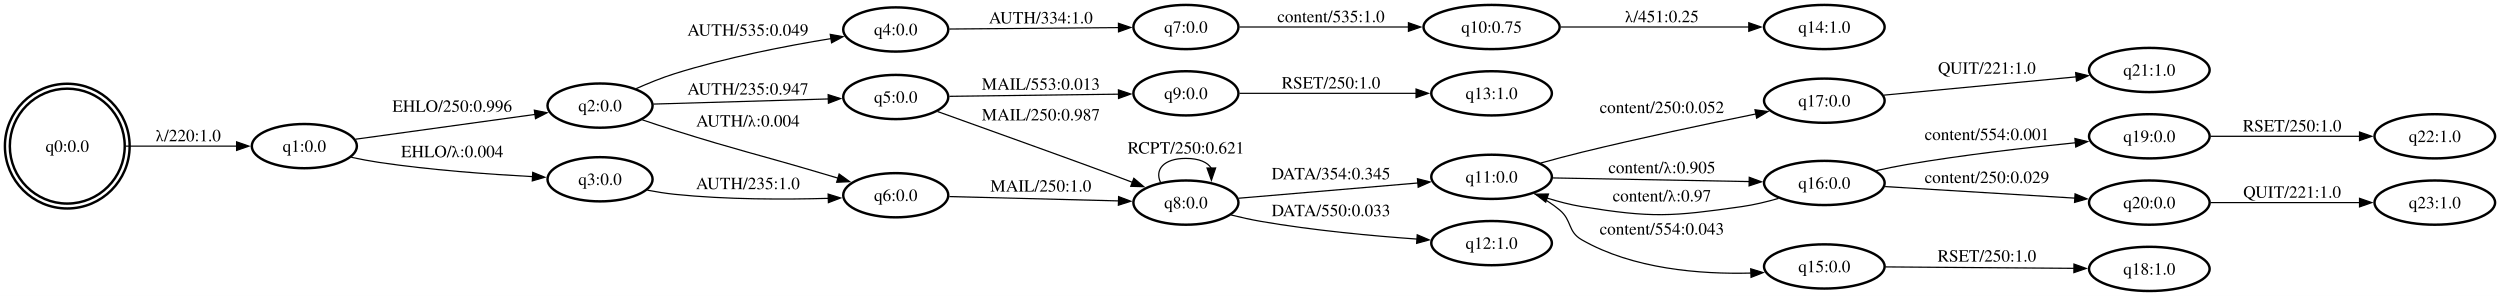
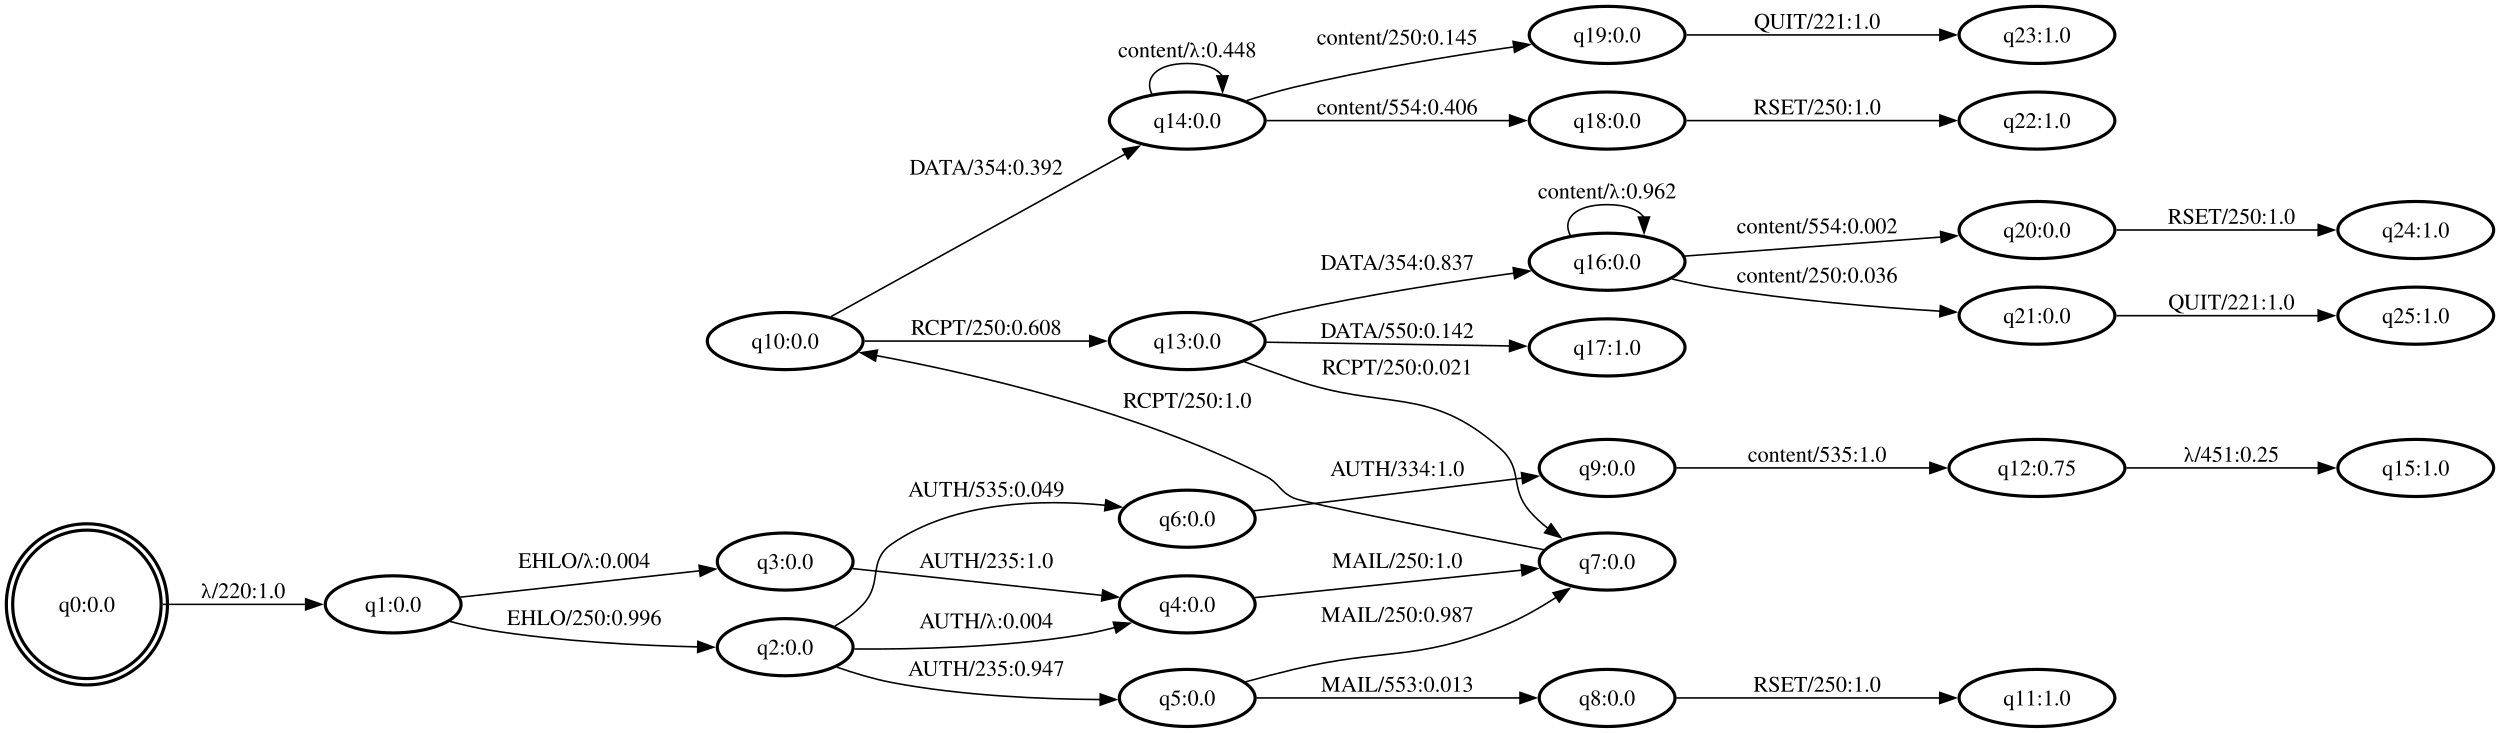
- <svg xmlns="http://www.w3.org/2000/svg" width="2036pt" height="241pt" viewBox="0.00 0.00 2036.10 241.00">
-   <g id="graph0" class="graph" transform="scale(1 1) rotate(0) translate(4 237)">
-     <polygon fill="white" stroke="none" points="-4,4 -4,-237 2032.1,-237 2032.1,4 -4,4" />
+ <svg xmlns="http://www.w3.org/2000/svg" width="1576pt" height="462pt" viewBox="0.00 0.00 1576.10 462.00">
+   <g id="graph0" class="graph" transform="scale(1 1) rotate(0) translate(4 458)">
+     <polygon fill="white" stroke="none" points="-4,4 -4,-458 1572.1,-458 1572.1,4 -4,4" />
    <g id="node1" class="node">
-       <ellipse fill="none" stroke="black" stroke-width="2" cx="961.86" cy="-72" rx="42.79" ry="18" />
-       <text text-anchor="middle" x="961.86" y="-67.33" font-family="Times,serif" font-size="14.00">q8:0.0</text>
+       <ellipse fill="none" stroke="black" stroke-width="2" cx="1009.2" cy="-436" rx="49.1" ry="18" />
+       <text text-anchor="middle" x="1009.2" y="-431.32" font-family="Times,serif" font-size="14.00">q19:0.0</text>
+     </g>
+     <g id="node2" class="node">
+       <ellipse fill="none" stroke="black" stroke-width="2" cx="1280.2" cy="-436" rx="49.1" ry="18" />
+       <text text-anchor="middle" x="1280.2" y="-431.32" font-family="Times,serif" font-size="14.00">q23:1.0</text>
    </g>
    <g id="edge1" class="edge">
-       <path fill="none" stroke="black" d="M941.09,-88.66C936.48,-98.62 943.4,-108 961.86,-108 972.83,-108 979.72,-104.69 982.55,-99.92" />
-       <polygon fill="black" stroke="black" points="986.05,-100.2 982.62,-90.18 979.05,-100.15 986.05,-100.2" />
-       <text text-anchor="middle" x="961.86" y="-111.95" font-family="Times,serif" font-size="14.00">RCPT/250:0.621</text>
-     </g>
-     <g id="node2" class="node">
-       <ellipse fill="none" stroke="black" stroke-width="2" cx="1210.8" cy="-39" rx="49.1" ry="18" />
-       <text text-anchor="middle" x="1210.8" y="-34.33" font-family="Times,serif" font-size="14.00">q12:1.0</text>
+       <path fill="none" stroke="black" d="M1059.3,-436C1104.2,-436 1170.9,-436 1219,-436" />
+       <polygon fill="black" stroke="black" points="1218.99,-439.5 1228.99,-436 1218.99,-432.5 1218.99,-439.5" />
+       <text text-anchor="middle" x="1141.6" y="-439.94" font-family="Times,serif" font-size="14.00">QUIT/221:1.0</text>
+     </g>
+     <g id="node3" class="node">
+       <ellipse fill="none" stroke="black" stroke-width="2" cx="1009.2" cy="-293" rx="49.1" ry="18" />
+       <text text-anchor="middle" x="1009.2" y="-288.32" font-family="Times,serif" font-size="14.00">q16:0.0</text>
    </g>
    <g id="edge2" class="edge">
-       <path fill="none" stroke="black" d="M998.71,-61.9C1006.6,-59.95 1014.8,-58.11 1022.7,-56.75 1065.1,-49.38 1113.4,-44.89 1150.4,-42.27" />
-       <polygon fill="black" stroke="black" points="1150.25,-45.79 1159.99,-41.62 1149.77,-38.81 1150.25,-45.79" />
-       <text text-anchor="middle" x="1080" y="-60.95" font-family="Times,serif" font-size="14.00">DATA/550:0.033</text>
-     </g>
-     <g id="node3" class="node">
-       <ellipse fill="none" stroke="black" stroke-width="2" cx="1210.8" cy="-93" rx="49.1" ry="18" />
-       <text text-anchor="middle" x="1210.8" y="-88.33" font-family="Times,serif" font-size="14.00">q11:0.0</text>
+       <path fill="none" stroke="black" d="M985.96,-309.66C980.79,-319.62 988.54,-329 1009.2,-329 1021.5,-329 1029.2,-325.69 1032.4,-320.92" />
+       <polygon fill="black" stroke="black" points="1035.9,-321.2 1032.49,-311.17 1028.9,-321.14 1035.9,-321.2" />
+       <text text-anchor="middle" x="1009.2" y="-332.94" font-family="Times,serif" font-size="14.00">content/λ:0.962</text>
+     </g>
+     <g id="node4" class="node">
+       <ellipse fill="none" stroke="black" stroke-width="2" cx="1280.2" cy="-313" rx="49.1" ry="18" />
+       <text text-anchor="middle" x="1280.2" y="-308.32" font-family="Times,serif" font-size="14.00">q20:0.0</text>
    </g>
    <g id="edge3" class="edge">
-       <path fill="none" stroke="black" d="M1004.8,-75.56C1044.9,-78.97 1105.8,-84.16 1150.9,-87.99" />
-       <polygon fill="black" stroke="black" points="1150.43,-91.46 1160.69,-88.82 1151.03,-84.48 1150.43,-91.46" />
-       <text text-anchor="middle" x="1080" y="-90.95" font-family="Times,serif" font-size="14.00">DATA/354:0.345</text>
-     </g>
-     <g id="node4" class="node">
-       <ellipse fill="none" stroke="black" stroke-width="2" cx="1481.8" cy="-155" rx="49.1" ry="18" />
-       <text text-anchor="middle" x="1481.8" y="-150.32" font-family="Times,serif" font-size="14.00">q17:0.0</text>
+       <path fill="none" stroke="black" d="M1058.3,-296.58C1103.5,-299.94 1171.3,-304.97 1219.8,-308.58" />
+       <polygon fill="black" stroke="black" points="1219.36,-312.06 1229.59,-309.31 1219.88,-305.08 1219.36,-312.06" />
+       <text text-anchor="middle" x="1141.6" y="-310.94" font-family="Times,serif" font-size="14.00">content/554:0.002</text>
+     </g>
+     <g id="node5" class="node">
+       <ellipse fill="none" stroke="black" stroke-width="2" cx="1280.2" cy="-259" rx="49.1" ry="18" />
+       <text text-anchor="middle" x="1280.2" y="-254.32" font-family="Times,serif" font-size="14.00">q21:0.0</text>
    </g>
    <g id="edge4" class="edge">
-       <path fill="none" stroke="black" d="M1250.8,-104.22C1261.6,-107.2 1273.3,-110.33 1284.2,-113 1331.9,-124.66 1386.5,-136.19 1426.1,-144.2" />
-       <polygon fill="black" stroke="black" points="1425.32,-147.61 1435.82,-146.17 1426.71,-140.75 1425.32,-147.61" />
-       <text text-anchor="middle" x="1349.5" y="-144.94" font-family="Times,serif" font-size="14.00">content/250:0.052</text>
-     </g>
-     <g id="node5" class="node">
-       <ellipse fill="none" stroke="black" stroke-width="2" cx="1481.8" cy="-20" rx="49.1" ry="18" />
-       <text text-anchor="middle" x="1481.8" y="-15.32" font-family="Times,serif" font-size="14.00">q15:0.0</text>
+       <path fill="none" stroke="black" d="M1050.2,-282.12C1058.8,-280.09 1067.8,-278.16 1076.3,-276.75 1124.1,-268.84 1178.7,-264.32 1219.3,-261.82" />
+       <polygon fill="black" stroke="black" points="1219.31,-265.33 1229.09,-261.24 1218.9,-258.34 1219.31,-265.33" />
+       <text text-anchor="middle" x="1141.6" y="-279.94" font-family="Times,serif" font-size="14.00">content/250:0.036</text>
+     </g>
+     <g id="node6" class="node">
+       <ellipse fill="none" stroke="black" stroke-width="2" cx="1519" cy="-313" rx="49.1" ry="18" />
+       <text text-anchor="middle" x="1519" y="-308.32" font-family="Times,serif" font-size="14.00">q24:1.0</text>
    </g>
    <g id="edge5" class="edge">
-       <path fill="none" stroke="black" d="M1245.6,-79.35C1252.8,-75.61 1260.1,-71.14 1266.2,-66 1276.5,-57.39 1272.6,-48.43 1284.2,-41.75 1325.9,-17.81 1380.8,-13.55 1422,-14.6" />
-       <polygon fill="black" stroke="black" points="1421.86,-18.1 1431.99,-14.99 1422.13,-11.11 1421.86,-18.1" />
-       <text text-anchor="middle" x="1349.5" y="-45.95" font-family="Times,serif" font-size="14.00">content/554:0.043</text>
-     </g>
-     <g id="node6" class="node">
-       <ellipse fill="none" stroke="black" stroke-width="2" cx="1481.8" cy="-88" rx="49.1" ry="18" />
-       <text text-anchor="middle" x="1481.8" y="-83.33" font-family="Times,serif" font-size="14.00">q16:0.0</text>
+       <path fill="none" stroke="black" d="M1330.3,-313C1367.3,-313 1418.2,-313 1457.7,-313" />
+       <polygon fill="black" stroke="black" points="1457.49,-316.5 1467.49,-313 1457.49,-309.5 1457.49,-316.5" />
+       <text text-anchor="middle" x="1402.8" y="-316.94" font-family="Times,serif" font-size="14.00">RSET/250:1.0</text>
+     </g>
+     <g id="node7" class="node">
+       <ellipse fill="none" stroke="black" stroke-width="2" cx="1519" cy="-259" rx="49.1" ry="18" />
+       <text text-anchor="middle" x="1519" y="-254.32" font-family="Times,serif" font-size="14.00">q25:1.0</text>
    </g>
    <g id="edge6" class="edge">
-       <path fill="none" stroke="black" d="M1260.8,-92.09C1305.9,-91.25 1372.8,-90.01 1420.9,-89.11" />
-       <polygon fill="black" stroke="black" points="1420.65,-92.62 1430.59,-88.93 1420.52,-85.62 1420.65,-92.62" />
-       <text text-anchor="middle" x="1349.5" y="-95.95" font-family="Times,serif" font-size="14.00">content/λ:0.905</text>
-     </g>
-     <g id="node7" class="node">
-       <ellipse fill="none" stroke="black" stroke-width="2" cx="1746.5" cy="-180" rx="49.1" ry="18" />
-       <text text-anchor="middle" x="1746.5" y="-175.32" font-family="Times,serif" font-size="14.00">q21:1.0</text>
+       <path fill="none" stroke="black" d="M1330.3,-259C1367.3,-259 1418.2,-259 1457.7,-259" />
+       <polygon fill="black" stroke="black" points="1457.49,-262.5 1467.49,-259 1457.49,-255.5 1457.49,-262.5" />
+       <text text-anchor="middle" x="1402.8" y="-262.94" font-family="Times,serif" font-size="14.00">QUIT/221:1.0</text>
+     </g>
+     <g id="node8" class="node">
+       <ellipse fill="none" stroke="black" stroke-width="2" cx="491.01" cy="-50" rx="42.79" ry="18" />
+       <text text-anchor="middle" x="491.01" y="-45.33" font-family="Times,serif" font-size="14.00">q2:0.0</text>
+     </g>
+     <g id="node9" class="node">
+       <ellipse fill="none" stroke="black" stroke-width="2" cx="744.49" cy="-131" rx="42.79" ry="18" />
+       <text text-anchor="middle" x="744.49" y="-126.33" font-family="Times,serif" font-size="14.00">q6:0.0</text>
    </g>
    <g id="edge7" class="edge">
-       <path fill="none" stroke="black" d="M1530.4,-159.53C1574.4,-163.71 1639.9,-169.95 1687.1,-174.43" />
-       <polygon fill="black" stroke="black" points="1686.5,-177.89 1696.79,-175.36 1687.17,-170.92 1686.5,-177.89" />
-       <text text-anchor="middle" x="1614.2" y="-176.94" font-family="Times,serif" font-size="14.00">QUIT/221:1.0</text>
-     </g>
-     <g id="node8" class="node">
-       <ellipse fill="none" stroke="black" stroke-width="2" cx="1746.5" cy="-18" rx="49.1" ry="18" />
-       <text text-anchor="middle" x="1746.5" y="-13.32" font-family="Times,serif" font-size="14.00">q18:1.0</text>
+       <path fill="none" stroke="black" d="M522.3,-63.23C528.73,-67.02 535.09,-71.61 540.12,-77 552.87,-90.66 542.77,-104.34 558.12,-115 597.23,-142.18 652.78,-143.36 692.86,-139.47" />
+       <polygon fill="black" stroke="black" points="693.2,-142.95 702.75,-138.36 692.42,-136 693.2,-142.95" />
+       <text text-anchor="middle" x="617.74" y="-144.94" font-family="Times,serif" font-size="14.00">AUTH/535:0.049</text>
+     </g>
+     <g id="node10" class="node">
+       <ellipse fill="none" stroke="black" stroke-width="2" cx="744.49" cy="-18" rx="42.79" ry="18" />
+       <text text-anchor="middle" x="744.49" y="-13.32" font-family="Times,serif" font-size="14.00">q5:0.0</text>
    </g>
    <g id="edge8" class="edge">
-       <path fill="none" stroke="black" d="M1531.6,-19.63C1575,-19.3 1638.6,-18.82 1685.1,-18.46" />
-       <polygon fill="black" stroke="black" points="1685.11,-21.96 1695.09,-18.38 1685.06,-14.96 1685.11,-21.96" />
-       <text text-anchor="middle" x="1614.2" y="-23.95" font-family="Times,serif" font-size="14.00">RSET/250:1.0</text>
+       <path fill="none" stroke="black" d="M523.49,-37.46C534.3,-33.68 546.58,-29.95 558.12,-27.75 602.01,-19.37 652.74,-17.21 690.02,-16.99" />
+       <polygon fill="black" stroke="black" points="689.63,-20.49 699.63,-16.98 689.62,-13.49 689.63,-20.49" />
+       <text text-anchor="middle" x="617.74" y="-31.95" font-family="Times,serif" font-size="14.00">AUTH/235:0.947</text>
+     </g>
+     <g id="node11" class="node">
+       <ellipse fill="none" stroke="black" stroke-width="2" cx="744.49" cy="-77" rx="42.79" ry="18" />
+       <text text-anchor="middle" x="744.49" y="-72.33" font-family="Times,serif" font-size="14.00">q4:0.0</text>
    </g>
    <g id="edge9" class="edge">
-       <path fill="none" stroke="black" d="M1444.5,-75.43C1435,-72.67 1424.6,-70.15 1414.7,-68.75 1357.3,-60.56 1341.5,-59.42 1284.2,-68.75 1274.9,-70.27 1265.2,-72.81 1256,-75.69" />
-       <polygon fill="black" stroke="black" points="1254.91,-72.37 1246.53,-78.86 1257.13,-79.01 1254.91,-72.37" />
-       <text text-anchor="middle" x="1349.5" y="-72.95" font-family="Times,serif" font-size="14.00">content/λ:0.97</text>
-     </g>
-     <g id="node9" class="node">
-       <ellipse fill="none" stroke="black" stroke-width="2" cx="1746.5" cy="-126" rx="49.1" ry="18" />
-       <text text-anchor="middle" x="1746.5" y="-121.33" font-family="Times,serif" font-size="14.00">q19:0.0</text>
+       <path fill="none" stroke="black" d="M534.64,-48.88C572.4,-48.57 628.9,-49.8 677.37,-57.75 684.41,-58.91 691.77,-60.57 698.91,-62.44" />
+       <polygon fill="black" stroke="black" points="697.85,-65.78 708.42,-65.1 699.73,-59.04 697.85,-65.78" />
+       <text text-anchor="middle" x="617.74" y="-61.95" font-family="Times,serif" font-size="14.00">AUTH/λ:0.004</text>
+     </g>
+     <g id="node12" class="node">
+       <ellipse fill="none" stroke="black" stroke-width="2" cx="1009.2" cy="-163" rx="42.79" ry="18" />
+       <text text-anchor="middle" x="1009.2" y="-158.32" font-family="Times,serif" font-size="14.00">q9:0.0</text>
    </g>
    <g id="edge10" class="edge">
-       <path fill="none" stroke="black" d="M1524,-98.04C1532.2,-99.86 1540.8,-101.61 1548.9,-103 1594.8,-110.86 1647.1,-116.84 1686.2,-120.72" />
-       <polygon fill="black" stroke="black" points="1685.9,-124.21 1696.19,-121.69 1686.58,-117.24 1685.9,-124.21" />
-       <text text-anchor="middle" x="1614.2" y="-122.95" font-family="Times,serif" font-size="14.00">content/554:0.001</text>
-     </g>
-     <g id="node10" class="node">
-       <ellipse fill="none" stroke="black" stroke-width="2" cx="1746.5" cy="-72" rx="49.1" ry="18" />
-       <text text-anchor="middle" x="1746.5" y="-67.33" font-family="Times,serif" font-size="14.00">q20:0.0</text>
+       <path fill="none" stroke="black" d="M786.54,-136C832.2,-141.56 906.07,-150.56 955.86,-156.62" />
+       <polygon fill="black" stroke="black" points="955.18,-160.06 965.53,-157.8 956.02,-153.11 955.18,-160.06" />
+       <text text-anchor="middle" x="876.87" y="-157.94" font-family="Times,serif" font-size="14.00">AUTH/334:1.0</text>
+     </g>
+     <g id="node13" class="node">
+       <ellipse fill="none" stroke="black" stroke-width="2" cx="1009.2" cy="-18" rx="42.79" ry="18" />
+       <text text-anchor="middle" x="1009.2" y="-13.32" font-family="Times,serif" font-size="14.00">q8:0.0</text>
    </g>
    <g id="edge11" class="edge">
-       <path fill="none" stroke="black" d="M1531.3,-85.05C1574.9,-82.39 1639.1,-78.48 1685.9,-75.64" />
-       <polygon fill="black" stroke="black" points="1686.02,-79.13 1695.79,-75.03 1685.59,-72.15 1686.02,-79.13" />
-       <text text-anchor="middle" x="1614.2" y="-87.95" font-family="Times,serif" font-size="14.00">content/250:0.029</text>
-     </g>
-     <g id="node11" class="node">
-       <ellipse fill="none" stroke="black" stroke-width="2" cx="1979" cy="-126" rx="49.1" ry="18" />
-       <text text-anchor="middle" x="1979" y="-121.33" font-family="Times,serif" font-size="14.00">q22:1.0</text>
+       <path fill="none" stroke="black" d="M788,-18C833.31,-18 905.17,-18 954.4,-18" />
+       <polygon fill="black" stroke="black" points="954.27,-21.5 964.27,-18 954.27,-14.5 954.27,-21.5" />
+       <text text-anchor="middle" x="876.87" y="-21.95" font-family="Times,serif" font-size="14.00">MAIL/553:0.013</text>
+     </g>
+     <g id="node14" class="node">
+       <ellipse fill="none" stroke="black" stroke-width="2" cx="1009.2" cy="-104" rx="42.79" ry="18" />
+       <text text-anchor="middle" x="1009.2" y="-99.33" font-family="Times,serif" font-size="14.00">q7:0.0</text>
    </g>
    <g id="edge12" class="edge">
-       <path fill="none" stroke="black" d="M1796.4,-126C1831.9,-126 1880,-126 1917.8,-126" />
-       <polygon fill="black" stroke="black" points="1917.69,-129.5 1927.69,-126 1917.69,-122.5 1917.69,-129.5" />
-       <text text-anchor="middle" x="1862.8" y="-129.94" font-family="Times,serif" font-size="14.00">RSET/250:1.0</text>
-     </g>
-     <g id="node12" class="node">
-       <ellipse fill="none" stroke="black" stroke-width="2" cx="1979" cy="-72" rx="49.1" ry="18" />
-       <text text-anchor="middle" x="1979" y="-67.33" font-family="Times,serif" font-size="14.00">q23:1.0</text>
+       <path fill="none" stroke="black" d="M781.08,-28.13C790.94,-30.82 801.67,-33.63 811.62,-36 869.21,-49.73 887.14,-40.79 942.12,-62.75 954.24,-67.59 966.61,-74.64 977.32,-81.55" />
+       <polygon fill="black" stroke="black" points="975.12,-84.29 985.38,-86.94 979.02,-78.47 975.12,-84.29" />
+       <text text-anchor="middle" x="876.87" y="-65.95" font-family="Times,serif" font-size="14.00">MAIL/250:0.987</text>
    </g>
    <g id="edge13" class="edge">
-       <path fill="none" stroke="black" d="M1796.4,-72C1831.9,-72 1880,-72 1917.8,-72" />
-       <polygon fill="black" stroke="black" points="1917.69,-75.5 1927.69,-72 1917.69,-68.5 1917.69,-75.5" />
-       <text text-anchor="middle" x="1862.8" y="-75.95" font-family="Times,serif" font-size="14.00">QUIT/221:1.0</text>
-     </g>
-     <g id="node13" class="node">
-       <ellipse fill="none" stroke="black" stroke-width="2" cx="484.7" cy="-151" rx="42.79" ry="18" />
-       <text text-anchor="middle" x="484.7" y="-146.32" font-family="Times,serif" font-size="14.00">q2:0.0</text>
-     </g>
-     <g id="node14" class="node">
-       <ellipse fill="none" stroke="black" stroke-width="2" cx="725.53" cy="-213" rx="42.79" ry="18" />
-       <text text-anchor="middle" x="725.53" y="-208.32" font-family="Times,serif" font-size="14.00">q4:0.0</text>
+       <path fill="none" stroke="black" d="M787.12,-81.28C832.67,-85.96 905.78,-93.47 955.35,-98.57" />
+       <polygon fill="black" stroke="black" points="954.98,-102.05 965.28,-99.59 955.69,-95.08 954.98,-102.05" />
+       <text text-anchor="middle" x="876.87" y="-99.95" font-family="Times,serif" font-size="14.00">MAIL/250:1.0</text>
+     </g>
+     <g id="node15" class="node">
+       <ellipse fill="none" stroke="black" stroke-width="2" cx="1280.2" cy="-163" rx="55.42" ry="18" />
+       <text text-anchor="middle" x="1280.2" y="-158.32" font-family="Times,serif" font-size="14.00">q12:0.75</text>
    </g>
    <g id="edge14" class="edge">
-       <path fill="none" stroke="black" d="M514.12,-164.82C523.9,-169.18 535.02,-173.71 545.49,-177 587.53,-190.2 636.68,-199.68 672.84,-205.58" />
-       <polygon fill="black" stroke="black" points="672.18,-209.02 682.6,-207.14 673.28,-202.11 672.18,-209.02" />
-       <text text-anchor="middle" x="605.12" y="-207.94" font-family="Times,serif" font-size="14.00">AUTH/535:0.049</text>
-     </g>
-     <g id="node15" class="node">
-       <ellipse fill="none" stroke="black" stroke-width="2" cx="725.53" cy="-158" rx="42.79" ry="18" />
-       <text text-anchor="middle" x="725.53" y="-153.32" font-family="Times,serif" font-size="14.00">q5:0.0</text>
+       <path fill="none" stroke="black" d="M1052.8,-163C1095.9,-163 1162.9,-163 1212.9,-163" />
+       <polygon fill="black" stroke="black" points="1212.69,-166.5 1222.69,-163 1212.69,-159.5 1212.69,-166.5" />
+       <text text-anchor="middle" x="1141.6" y="-166.94" font-family="Times,serif" font-size="14.00">content/535:1.0</text>
+     </g>
+     <g id="node16" class="node">
+       <ellipse fill="none" stroke="black" stroke-width="2" cx="1280.2" cy="-18" rx="49.1" ry="18" />
+       <text text-anchor="middle" x="1280.2" y="-13.32" font-family="Times,serif" font-size="14.00">q11:1.0</text>
    </g>
    <g id="edge15" class="edge">
-       <path fill="none" stroke="black" d="M528.12,-152.24C567.91,-153.41 627.56,-155.16 670.69,-156.42" />
-       <polygon fill="black" stroke="black" points="670.49,-159.92 680.59,-156.71 670.7,-152.92 670.49,-159.92" />
-       <text text-anchor="middle" x="605.12" y="-159.94" font-family="Times,serif" font-size="14.00">AUTH/235:0.947</text>
-     </g>
-     <g id="node16" class="node">
-       <ellipse fill="none" stroke="black" stroke-width="2" cx="725.53" cy="-78" rx="42.79" ry="18" />
-       <text text-anchor="middle" x="725.53" y="-73.33" font-family="Times,serif" font-size="14.00">q6:0.0</text>
+       <path fill="none" stroke="black" d="M1052.8,-18C1097.7,-18 1168.5,-18 1219,-18" />
+       <polygon fill="black" stroke="black" points="1218.89,-21.5 1228.89,-18 1218.89,-14.5 1218.89,-21.5" />
+       <text text-anchor="middle" x="1141.6" y="-21.95" font-family="Times,serif" font-size="14.00">RSET/250:1.0</text>
+     </g>
+     <g id="node17" class="node">
+       <ellipse fill="none" stroke="black" stroke-width="2" cx="491.01" cy="-243" rx="49.1" ry="18" />
+       <text text-anchor="middle" x="491.01" y="-238.32" font-family="Times,serif" font-size="14.00">q10:0.0</text>
    </g>
    <g id="edge16" class="edge">
-       <path fill="none" stroke="black" d="M519.14,-139.39C527.7,-136.5 536.92,-133.45 545.49,-130.75 598.15,-114.17 611.81,-111.68 664.74,-96 669.24,-94.67 673.93,-93.27 678.62,-91.87" />
-       <polygon fill="black" stroke="black" points="679.43,-95.28 688,-89.05 677.42,-88.57 679.43,-95.28" />
-       <text text-anchor="middle" x="605.12" y="-133.94" font-family="Times,serif" font-size="14.00">AUTH/λ:0.004</text>
-     </g>
-     <g id="node17" class="node">
-       <ellipse fill="none" stroke="black" stroke-width="2" cx="961.86" cy="-215" rx="42.79" ry="18" />
-       <text text-anchor="middle" x="961.86" y="-210.32" font-family="Times,serif" font-size="14.00">q7:0.0</text>
+       <path fill="none" stroke="black" d="M969.33,-111.44C914.09,-122.08 818.78,-140.71 811.62,-144 802.41,-148.23 802.66,-153.43 793.62,-158 713.28,-198.59 610.81,-222.22 548.37,-233.86" />
+       <polygon fill="black" stroke="black" points="547.89,-230.39 538.68,-235.62 549.14,-237.28 547.89,-230.39" />
+       <text text-anchor="middle" x="744.49" y="-200.94" font-family="Times,serif" font-size="14.00">RCPT/250:1.0</text>
+     </g>
+     <g id="node18" class="node">
+       <ellipse fill="none" stroke="black" stroke-width="2" cx="1519" cy="-163" rx="49.1" ry="18" />
+       <text text-anchor="middle" x="1519" y="-158.32" font-family="Times,serif" font-size="14.00">q15:1.0</text>
    </g>
    <g id="edge17" class="edge">
-       <path fill="none" stroke="black" d="M769.24,-213.36C807.97,-213.7 865.24,-214.18 907.08,-214.54" />
-       <polygon fill="black" stroke="black" points="906.91,-218.04 916.94,-214.63 906.97,-211.04 906.91,-218.04" />
-       <text text-anchor="middle" x="843.7" y="-217.94" font-family="Times,serif" font-size="14.00">AUTH/334:1.0</text>
+       <path fill="none" stroke="black" d="M1336.5,-163C1372.9,-163 1420.5,-163 1457.9,-163" />
+       <polygon fill="black" stroke="black" points="1457.59,-166.5 1467.59,-163 1457.59,-159.5 1457.59,-166.5" />
+       <text text-anchor="middle" x="1402.8" y="-166.94" font-family="Times,serif" font-size="14.00">λ/451:0.25</text>
+     </g>
+     <g id="node19" class="node">
+       <ellipse fill="none" stroke="black" stroke-width="2" cx="744.49" cy="-243" rx="49.1" ry="18" />
+       <text text-anchor="middle" x="744.49" y="-238.32" font-family="Times,serif" font-size="14.00">q13:0.0</text>
    </g>
    <g id="edge18" class="edge">
-       <path fill="none" stroke="black" d="M759.6,-146.16C802.38,-130.82 874.58,-104.87 901.07,-95 906.74,-92.89 912.7,-90.64 918.56,-88.4" />
-       <polygon fill="black" stroke="black" points="919.45,-91.8 927.54,-84.96 916.95,-85.27 919.45,-91.8" />
-       <text text-anchor="middle" x="843.7" y="-138.94" font-family="Times,serif" font-size="14.00">MAIL/250:0.987</text>
-     </g>
-     <g id="node18" class="node">
-       <ellipse fill="none" stroke="black" stroke-width="2" cx="961.86" cy="-161" rx="42.79" ry="18" />
-       <text text-anchor="middle" x="961.86" y="-156.32" font-family="Times,serif" font-size="14.00">q9:0.0</text>
+       <path fill="none" stroke="black" d="M541.1,-243C581.78,-243 639.76,-243 683.24,-243" />
+       <polygon fill="black" stroke="black" points="683.02,-246.5 693.02,-243 683.02,-239.5 683.02,-246.5" />
+       <text text-anchor="middle" x="617.74" y="-246.94" font-family="Times,serif" font-size="14.00">RCPT/250:0.608</text>
+     </g>
+     <g id="node20" class="node">
+       <ellipse fill="none" stroke="black" stroke-width="2" cx="744.49" cy="-382" rx="49.1" ry="18" />
+       <text text-anchor="middle" x="744.49" y="-377.32" font-family="Times,serif" font-size="14.00">q14:0.0</text>
    </g>
    <g id="edge19" class="edge">
-       <path fill="none" stroke="black" d="M769.24,-158.55C807.97,-159.04 865.24,-159.78 907.08,-160.31" />
-       <polygon fill="black" stroke="black" points="906.89,-163.81 916.94,-160.44 906.98,-156.81 906.89,-163.81" />
-       <text text-anchor="middle" x="843.7" y="-163.94" font-family="Times,serif" font-size="14.00">MAIL/553:0.013</text>
+       <path fill="none" stroke="black" d="M519.89,-258.41C565.11,-283.4 654.54,-332.83 705.53,-361.02" />
+       <polygon fill="black" stroke="black" points="703.72,-364.02 714.16,-365.79 707.1,-357.89 703.72,-364.02" />
+       <text text-anchor="middle" x="617.74" y="-347.94" font-family="Times,serif" font-size="14.00">DATA/354:0.392</text>
    </g>
    <g id="edge20" class="edge">
-       <path fill="none" stroke="black" d="M769.24,-76.91C807.97,-75.92 865.24,-74.45 907.08,-73.38" />
-       <polygon fill="black" stroke="black" points="907.03,-76.88 916.94,-73.12 906.85,-69.88 907.03,-76.88" />
-       <text text-anchor="middle" x="843.7" y="-80.95" font-family="Times,serif" font-size="14.00">MAIL/250:1.0</text>
-     </g>
-     <g id="node19" class="node">
-       <ellipse fill="none" stroke="black" stroke-width="2" cx="1210.8" cy="-215" rx="55.42" ry="18" />
-       <text text-anchor="middle" x="1210.8" y="-210.32" font-family="Times,serif" font-size="14.00">q10:0.75</text>
+       <path fill="none" stroke="black" d="M783.4,-254.76C792.58,-257.37 802.41,-259.96 811.62,-262 857.98,-272.28 911.23,-280.45 950.6,-285.82" />
+       <polygon fill="black" stroke="black" points="949.96,-289.27 960.34,-287.13 950.89,-282.33 949.96,-289.27" />
+       <text text-anchor="middle" x="876.87" y="-287.94" font-family="Times,serif" font-size="14.00">DATA/354:0.837</text>
    </g>
    <g id="edge21" class="edge">
-       <path fill="none" stroke="black" d="M1005.6,-215C1043.5,-215 1099.4,-215 1143.2,-215" />
-       <polygon fill="black" stroke="black" points="1143.09,-218.5 1153.09,-215 1143.09,-211.5 1143.09,-218.5" />
-       <text text-anchor="middle" x="1080" y="-218.94" font-family="Times,serif" font-size="14.00">content/535:1.0</text>
-     </g>
-     <g id="node20" class="node">
-       <ellipse fill="none" stroke="black" stroke-width="2" cx="1210.8" cy="-161" rx="49.1" ry="18" />
-       <text text-anchor="middle" x="1210.8" y="-156.32" font-family="Times,serif" font-size="14.00">q13:1.0</text>
+       <path fill="none" stroke="black" d="M780.43,-229.98C790.48,-226.29 801.46,-222.31 811.62,-218.75 869.34,-198.49 896.57,-215.84 942.12,-175 956.33,-162.26 947.7,-150.5 960.12,-136 963.6,-131.93 967.73,-128.16 972.08,-124.75" />
+       <polygon fill="black" stroke="black" points="973.83,-127.8 979.95,-119.15 969.77,-122.1 973.83,-127.8" />
+       <text text-anchor="middle" x="876.87" y="-221.94" font-family="Times,serif" font-size="14.00">RCPT/250:0.021</text>
+     </g>
+     <g id="node21" class="node">
+       <ellipse fill="none" stroke="black" stroke-width="2" cx="1009.2" cy="-239" rx="49.1" ry="18" />
+       <text text-anchor="middle" x="1009.2" y="-234.32" font-family="Times,serif" font-size="14.00">q17:1.0</text>
    </g>
    <g id="edge22" class="edge">
-       <path fill="none" stroke="black" d="M1005.6,-161C1045.3,-161 1105,-161 1149.6,-161" />
-       <polygon fill="black" stroke="black" points="1149.29,-164.5 1159.29,-161 1149.29,-157.5 1149.29,-164.5" />
-       <text text-anchor="middle" x="1080" y="-164.94" font-family="Times,serif" font-size="14.00">RSET/250:1.0</text>
-     </g>
-     <g id="node21" class="node">
-       <ellipse fill="none" stroke="black" stroke-width="2" cx="1481.8" cy="-215" rx="49.1" ry="18" />
-       <text text-anchor="middle" x="1481.8" y="-210.32" font-family="Times,serif" font-size="14.00">q14:1.0</text>
+       <path fill="none" stroke="black" d="M794.29,-242.26C837.66,-241.6 901.22,-240.63 947.79,-239.92" />
+       <polygon fill="black" stroke="black" points="947.78,-243.42 957.73,-239.77 947.67,-236.42 947.78,-243.42" />
+       <text text-anchor="middle" x="876.87" y="-244.94" font-family="Times,serif" font-size="14.00">DATA/550:0.142</text>
    </g>
    <g id="edge23" class="edge">
-       <path fill="none" stroke="black" d="M1267.2,-215C1311.9,-215 1374.6,-215 1420.5,-215" />
-       <polygon fill="black" stroke="black" points="1420.29,-218.5 1430.29,-215 1420.29,-211.5 1420.29,-218.5" />
-       <text text-anchor="middle" x="1349.5" y="-218.94" font-family="Times,serif" font-size="14.00">λ/451:0.25</text>
+       <path fill="none" stroke="black" d="M781.96,-394.59C791.53,-397.62 801.9,-400.65 811.62,-403 857.86,-414.16 911.11,-422.85 950.52,-428.5" />
+       <polygon fill="black" stroke="black" points="949.88,-431.94 960.27,-429.88 950.86,-425.01 949.88,-431.94" />
+       <text text-anchor="middle" x="876.87" y="-429.94" font-family="Times,serif" font-size="14.00">content/250:0.145</text>
+     </g>
+     <g id="edge24" class="edge">
+       <path fill="none" stroke="black" d="M722.21,-398.66C717.26,-408.62 724.69,-418 744.49,-418 756.25,-418 763.65,-414.69 766.68,-409.92" />
+       <polygon fill="black" stroke="black" points="770.18,-410.2 766.76,-400.17 763.18,-410.15 770.18,-410.2" />
+       <text text-anchor="middle" x="744.49" y="-421.94" font-family="Times,serif" font-size="14.00">content/λ:0.448</text>
    </g>
    <g id="node22" class="node">
-       <ellipse fill="none" stroke="black" stroke-width="2" cx="243.87" cy="-118" rx="42.79" ry="18" />
-       <text text-anchor="middle" x="243.87" y="-113.33" font-family="Times,serif" font-size="14.00">q1:0.0</text>
-     </g>
-     <g id="edge24" class="edge">
-       <path fill="none" stroke="black" d="M285.66,-123.64C326.01,-129.21 387.94,-137.77 431.79,-143.83" />
-       <polygon fill="black" stroke="black" points="431.19,-147.28 441.58,-145.18 432.15,-140.35 431.19,-147.28" />
-       <text text-anchor="middle" x="364.29" y="-145.94" font-family="Times,serif" font-size="14.00">EHLO/250:0.996</text>
+       <ellipse fill="none" stroke="black" stroke-width="2" cx="1009.2" cy="-382" rx="49.1" ry="18" />
+       <text text-anchor="middle" x="1009.2" y="-377.32" font-family="Times,serif" font-size="14.00">q18:0.0</text>
+     </g>
+     <g id="edge25" class="edge">
+       <path fill="none" stroke="black" d="M794.29,-382C837.66,-382 901.22,-382 947.79,-382" />
+       <polygon fill="black" stroke="black" points="947.73,-385.5 957.73,-382 947.73,-378.5 947.73,-385.5" />
+       <text text-anchor="middle" x="876.87" y="-385.94" font-family="Times,serif" font-size="14.00">content/554:0.406</text>
+     </g>
+     <g id="node25" class="node">
+       <ellipse fill="none" stroke="black" stroke-width="2" cx="1280.2" cy="-382" rx="49.1" ry="18" />
+       <text text-anchor="middle" x="1280.2" y="-377.32" font-family="Times,serif" font-size="14.00">q22:1.0</text>
+     </g>
+     <g id="edge29" class="edge">
+       <path fill="none" stroke="black" d="M1059.3,-382C1104.2,-382 1170.9,-382 1219,-382" />
+       <polygon fill="black" stroke="black" points="1218.99,-385.5 1228.99,-382 1218.99,-378.5 1218.99,-385.5" />
+       <text text-anchor="middle" x="1141.6" y="-385.94" font-family="Times,serif" font-size="14.00">RSET/250:1.0</text>
    </g>
    <g id="node23" class="node">
-       <ellipse fill="none" stroke="black" stroke-width="2" cx="484.7" cy="-91" rx="42.79" ry="18" />
-       <text text-anchor="middle" x="484.7" y="-86.33" font-family="Times,serif" font-size="14.00">q3:0.0</text>
-     </g>
-     <g id="edge25" class="edge">
-       <path fill="none" stroke="black" d="M282.04,-108.91C289.49,-107.33 297.3,-105.84 304.66,-104.75 346.54,-98.53 394.37,-95.04 430.05,-93.14" />
-       <polygon fill="black" stroke="black" points="429.87,-96.65 439.68,-92.65 429.51,-89.66 429.87,-96.65" />
-       <text text-anchor="middle" x="364.29" y="-108.95" font-family="Times,serif" font-size="14.00">EHLO/λ:0.004</text>
+       <ellipse fill="none" stroke="black" stroke-width="2" cx="243.87" cy="-77" rx="42.79" ry="18" />
+       <text text-anchor="middle" x="243.87" y="-72.33" font-family="Times,serif" font-size="14.00">q1:0.0</text>
    </g>
    <g id="edge26" class="edge">
-       <path fill="none" stroke="black" d="M523.16,-82.14C530.52,-80.74 538.22,-79.5 545.49,-78.75 587.48,-74.4 635.3,-74.46 670.96,-75.47" />
-       <polygon fill="black" stroke="black" points="670.46,-78.95 680.57,-75.77 670.68,-71.96 670.46,-78.95" />
-       <text text-anchor="middle" x="605.12" y="-82.95" font-family="Times,serif" font-size="14.00">AUTH/235:1.0</text>
+       <path fill="none" stroke="black" d="M279.7,-66.23C287.82,-64.08 296.49,-62.08 304.66,-60.75 348.63,-53.58 399.14,-51.02 436.32,-50.18" />
+       <polygon fill="black" stroke="black" points="435.96,-53.69 445.9,-50 435.83,-46.69 435.96,-53.69" />
+       <text text-anchor="middle" x="364.29" y="-63.95" font-family="Times,serif" font-size="14.00">EHLO/250:0.996</text>
    </g>
    <g id="node24" class="node">
-       <ellipse fill="none" stroke="black" stroke-width="2" cx="50.79" cy="-118" rx="46.79" ry="46.79" />
-       <ellipse fill="none" stroke="black" stroke-width="2" cx="50.79" cy="-118" rx="50.79" ry="50.79" />
-       <text text-anchor="middle" x="50.79" y="-113.33" font-family="Times,serif" font-size="14.00">q0:0.0</text>
+       <ellipse fill="none" stroke="black" stroke-width="2" cx="491.01" cy="-104" rx="42.79" ry="18" />
+       <text text-anchor="middle" x="491.01" y="-99.33" font-family="Times,serif" font-size="14.00">q3:0.0</text>
    </g>
    <g id="edge27" class="edge">
-       <path fill="none" stroke="black" d="M98.53,-118C125.82,-118 160.37,-118 188.82,-118" />
-       <polygon fill="black" stroke="black" points="188.69,-121.5 198.69,-118 188.69,-114.5 188.69,-121.5" />
-       <text text-anchor="middle" x="149.33" y="-121.95" font-family="Times,serif" font-size="14.00">λ/220:1.0</text>
+       <path fill="none" stroke="black" d="M286.18,-81.55C327.73,-86.13 391.95,-93.2 437.18,-98.18" />
+       <polygon fill="black" stroke="black" points="436.71,-101.65 447.03,-99.27 437.48,-94.69 436.71,-101.65" />
+       <text text-anchor="middle" x="364.29" y="-99.95" font-family="Times,serif" font-size="14.00">EHLO/λ:0.004</text>
+     </g>
+     <g id="edge28" class="edge">
+       <path fill="none" stroke="black" d="M533.54,-99.54C576.62,-94.92 644.12,-87.67 690.9,-82.65" />
+       <polygon fill="black" stroke="black" points="691.25,-86.13 700.81,-81.58 690.5,-79.17 691.25,-86.13" />
+       <text text-anchor="middle" x="617.74" y="-99.95" font-family="Times,serif" font-size="14.00">AUTH/235:1.0</text>
+     </g>
+     <g id="node26" class="node">
+       <ellipse fill="none" stroke="black" stroke-width="2" cx="50.79" cy="-77" rx="46.79" ry="46.79" />
+       <ellipse fill="none" stroke="black" stroke-width="2" cx="50.79" cy="-77" rx="50.79" ry="50.79" />
+       <text text-anchor="middle" x="50.79" y="-72.33" font-family="Times,serif" font-size="14.00">q0:0.0</text>
+     </g>
+     <g id="edge30" class="edge">
+       <path fill="none" stroke="black" d="M98.53,-77C125.82,-77 160.37,-77 188.82,-77" />
+       <polygon fill="black" stroke="black" points="188.69,-80.5 198.69,-77 188.69,-73.5 188.69,-80.5" />
+       <text text-anchor="middle" x="149.33" y="-80.95" font-family="Times,serif" font-size="14.00">λ/220:1.0</text>
    </g>
  </g>
</svg>
